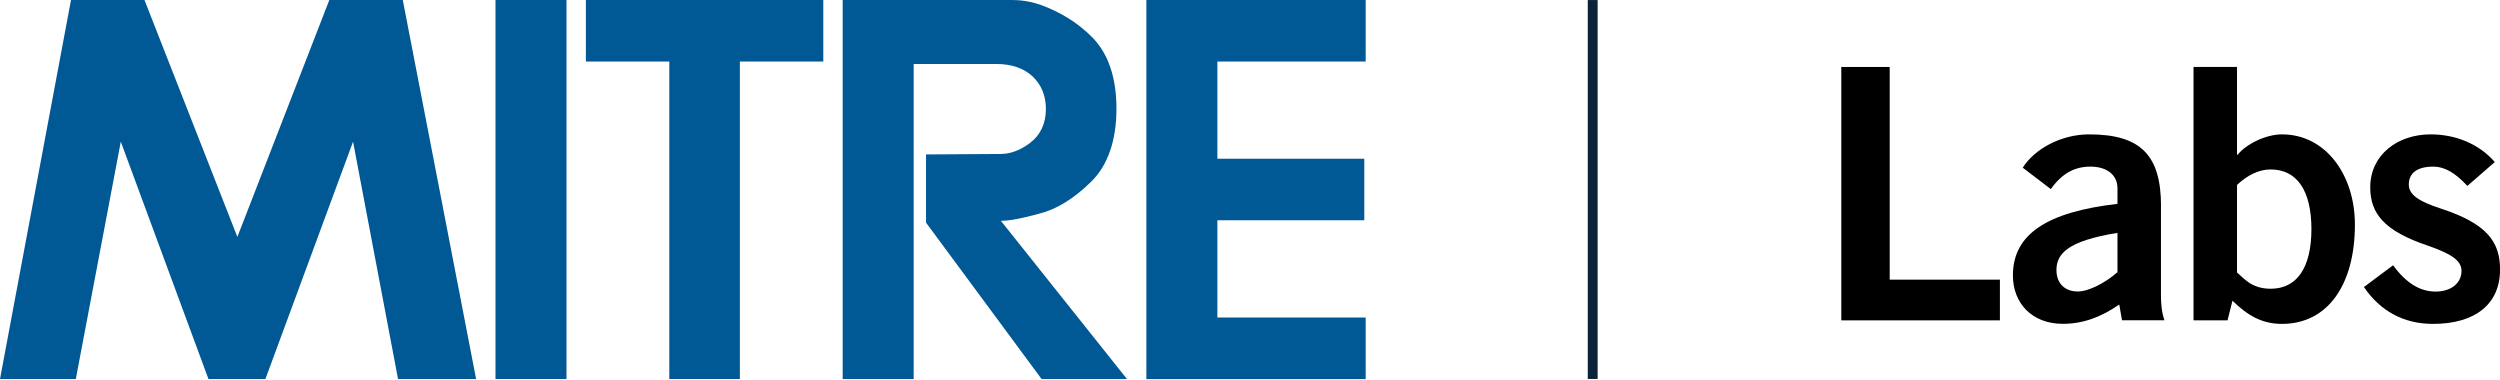
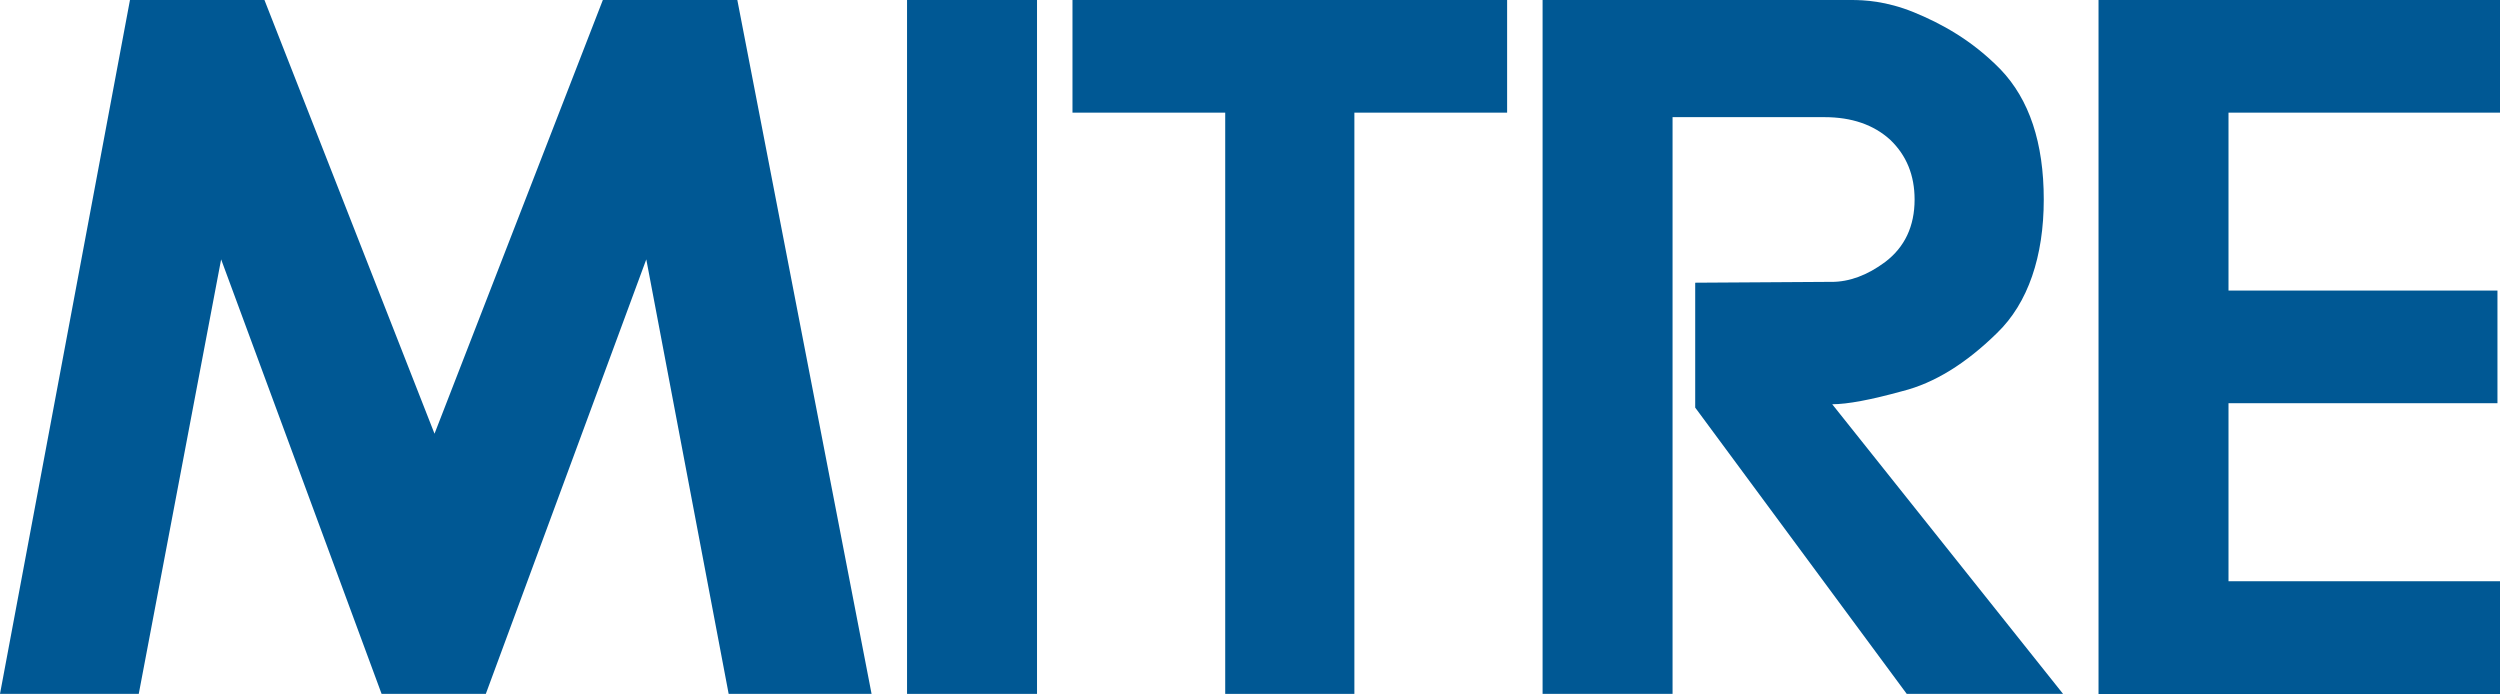
- <svg xmlns="http://www.w3.org/2000/svg" id="Layer_1" data-name="Layer 1" viewBox="0 0 396.12 60.07">
+ <svg xmlns="http://www.w3.org/2000/svg" id="Layer_1" data-name="Layer 1" viewBox="0 0 216.39 60.07">
  <defs>
    <style>
      .cls-1 {
        fill: #005894;
-       }
- 
-       .cls-2 {
-         fill: #0b2338;
      }
    </style>
  </defs>
  <g id="Layer_1-2" data-name="Layer 1">
    <g>
      <polygon class="cls-1" points="52.18 0 37.61 37.54 22.89 0 11.25 0 0 60.06 12.01 60.06 19.14 22.45 33.03 60.06 42.05 60.06 55.94 22.45 63.07 60.06 75.44 60.06 63.82 0 52.18 0" />
      <rect class="cls-1" x="78.51" y="0" width="11.25" height="60.06" />
      <polygon class="cls-1" points="92.83 0 92.83 9.75 106.05 9.75 106.05 60.06 117.23 60.06 117.23 9.75 130.45 9.75 130.45 0 92.83 0" />
      <g>
        <path class="cls-1" d="M144.77,60.06h-11.25V0h26.72c1.1,0,3,.08,5.41,1.06,2.34.96,5.01,2.39,7.51,4.95,2.49,2.6,3.74,6.35,3.74,11.26s-1.35,8.96-4.05,11.56c-2.7,2.65-5.43,4.33-8.17,5.02-2.75.76-4.78,1.14-6.09,1.14l19.98,25.07h-13.53l-18.31-24.78v-10.81l11.18-.07h.61c1.55,0,3.1-.57,4.65-1.72,1.7-1.29,2.55-3.1,2.55-5.41,0-2.1-.7-3.82-2.11-5.17-1.44-1.31-3.34-1.96-5.7-1.96h-13.14v49.93Z" />
        <polygon class="cls-1" points="181.64 0 216.39 0 216.39 9.75 192.89 9.75 192.89 25.15 216.17 25.15 216.17 34.9 192.89 34.9 192.89 50.31 216.39 50.31 216.39 60.07 181.64 60.07 181.64 0" />
      </g>
    </g>
  </g>
-   <g>
-     <rect class="cls-2" x="251.59" y=".03" width="1.51" height="60" />
-     <rect class="cls-2" x="251.6" y=".03" width="1.51" height="60" />
-   </g>
-   <g>
-     <path d="M299.42,10.61v33.7h17.46v6.45h-25.13V10.61h7.67Z" />
-     <path d="M342.4,32.68v14.12c0,.95.06,2.61.56,3.95h-6.73l-.44-2.5c-2.95,2.06-5.84,3.06-8.95,3.06-4.89,0-7.9-3.28-7.9-7.67,0-6.56,5.45-10.06,16.57-11.34v-2.45c0-2.22-1.78-3.45-4.28-3.45s-4.5,1.06-6.28,3.56l-4.45-3.39c1.89-3,6.12-5.28,10.51-5.28,8.23,0,11.4,3.34,11.4,11.4ZM329.17,46.19c1.78,0,4.34-1.33,6.34-3.06v-6.23c-7.95,1.28-9.67,3.34-9.67,5.89,0,2.17,1.39,3.39,3.34,3.39Z" />
-     <path d="M354.45,10.61v13.9h.11c1.33-1.67,4.45-3.22,7.01-3.22,6.95,0,11.56,6.45,11.56,14.29,0,9.51-4.28,15.74-11.56,15.74-3.12,0-5.39-1.28-7.84-3.67l-.78,3.11h-5.39V10.61h6.9ZM354.45,43.19c1.06.83,2.22,2.56,5.34,2.56,4.11,0,6.45-3.28,6.45-9.45s-2.34-9.45-6.45-9.45c-1.95,0-3.73.95-5.34,2.45v13.9Z" />
-     <path d="M395.29,25.68l-4.34,3.78c-1.89-2.06-3.61-3.06-5.39-3.06-2.61,0-3.89,1.06-3.89,2.84,0,1.61,1.56,2.67,5.17,3.84,7.06,2.33,9.29,5.12,9.29,9.62,0,5.5-3.95,8.62-10.62,8.62-4.62,0-8.34-2-10.95-5.84l4.62-3.45c2.06,2.83,4.28,4.17,6.73,4.17s4.11-1.33,4.11-3.28c0-1.67-1.67-2.72-5.34-4-6.95-2.33-9.12-5.12-9.12-9.23,0-5.17,4.34-8.4,9.56-8.4,3.95,0,7.67,1.5,10.18,4.39Z" />
-   </g>
</svg>
